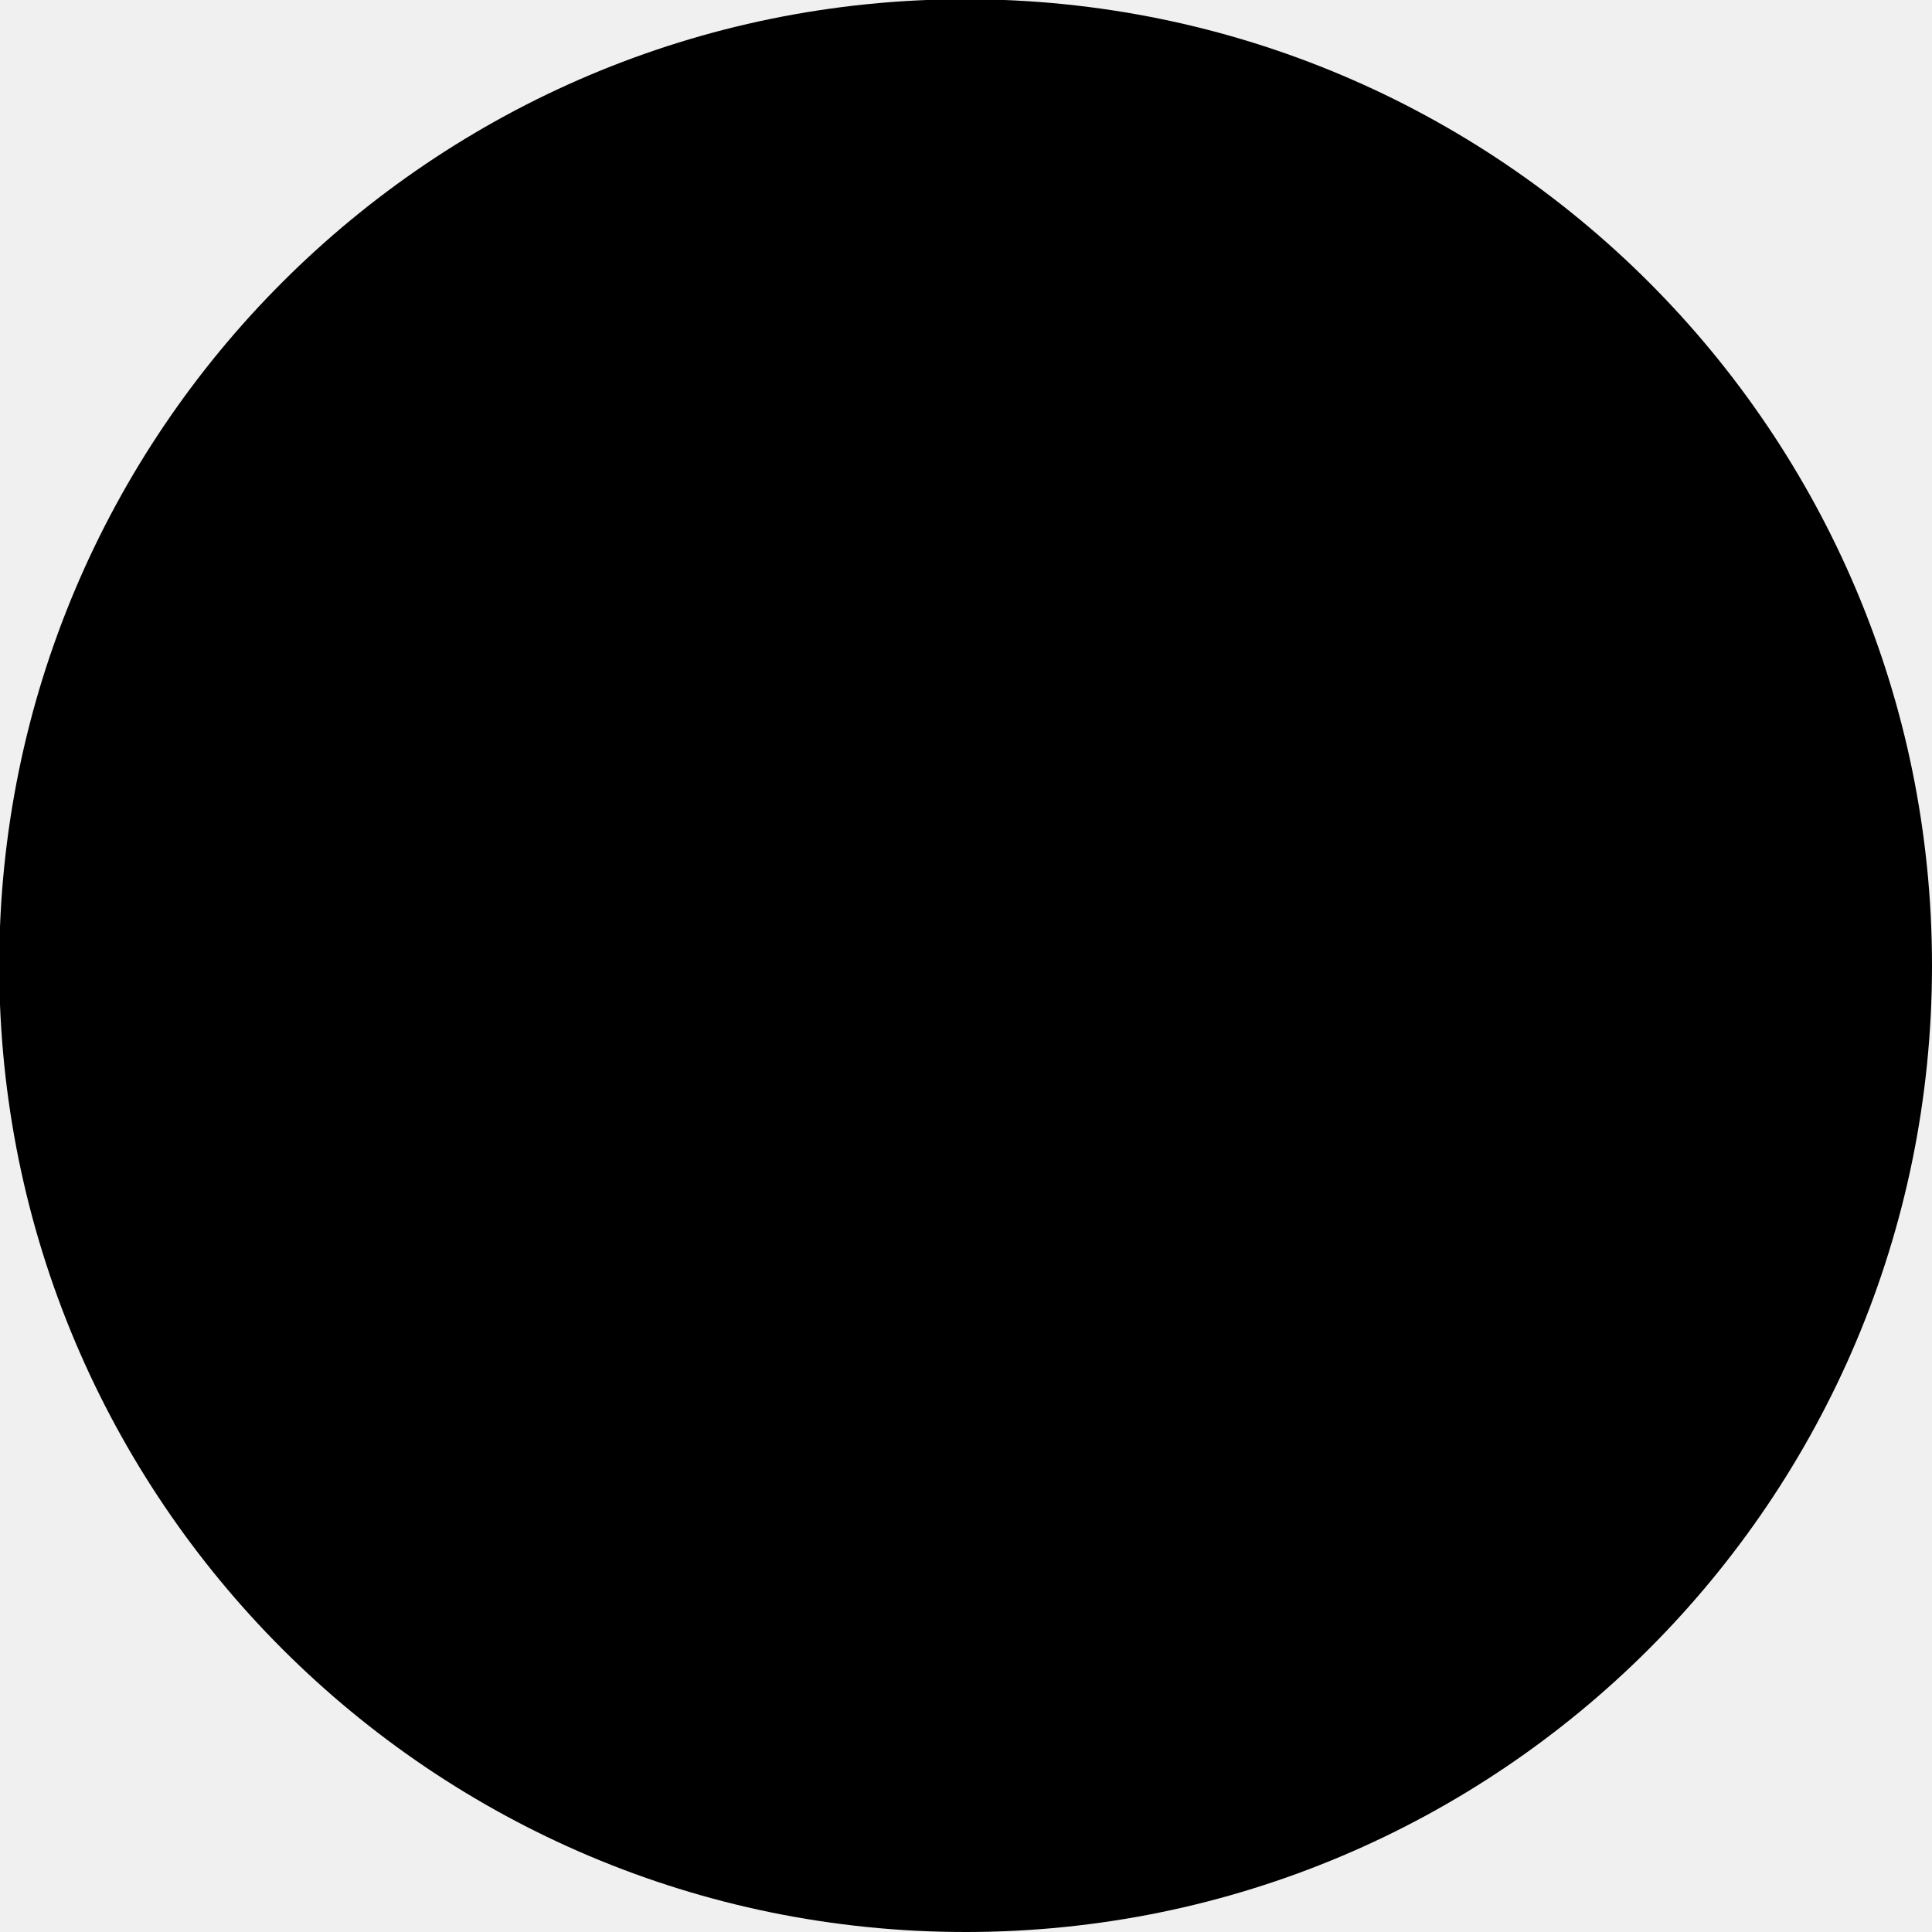
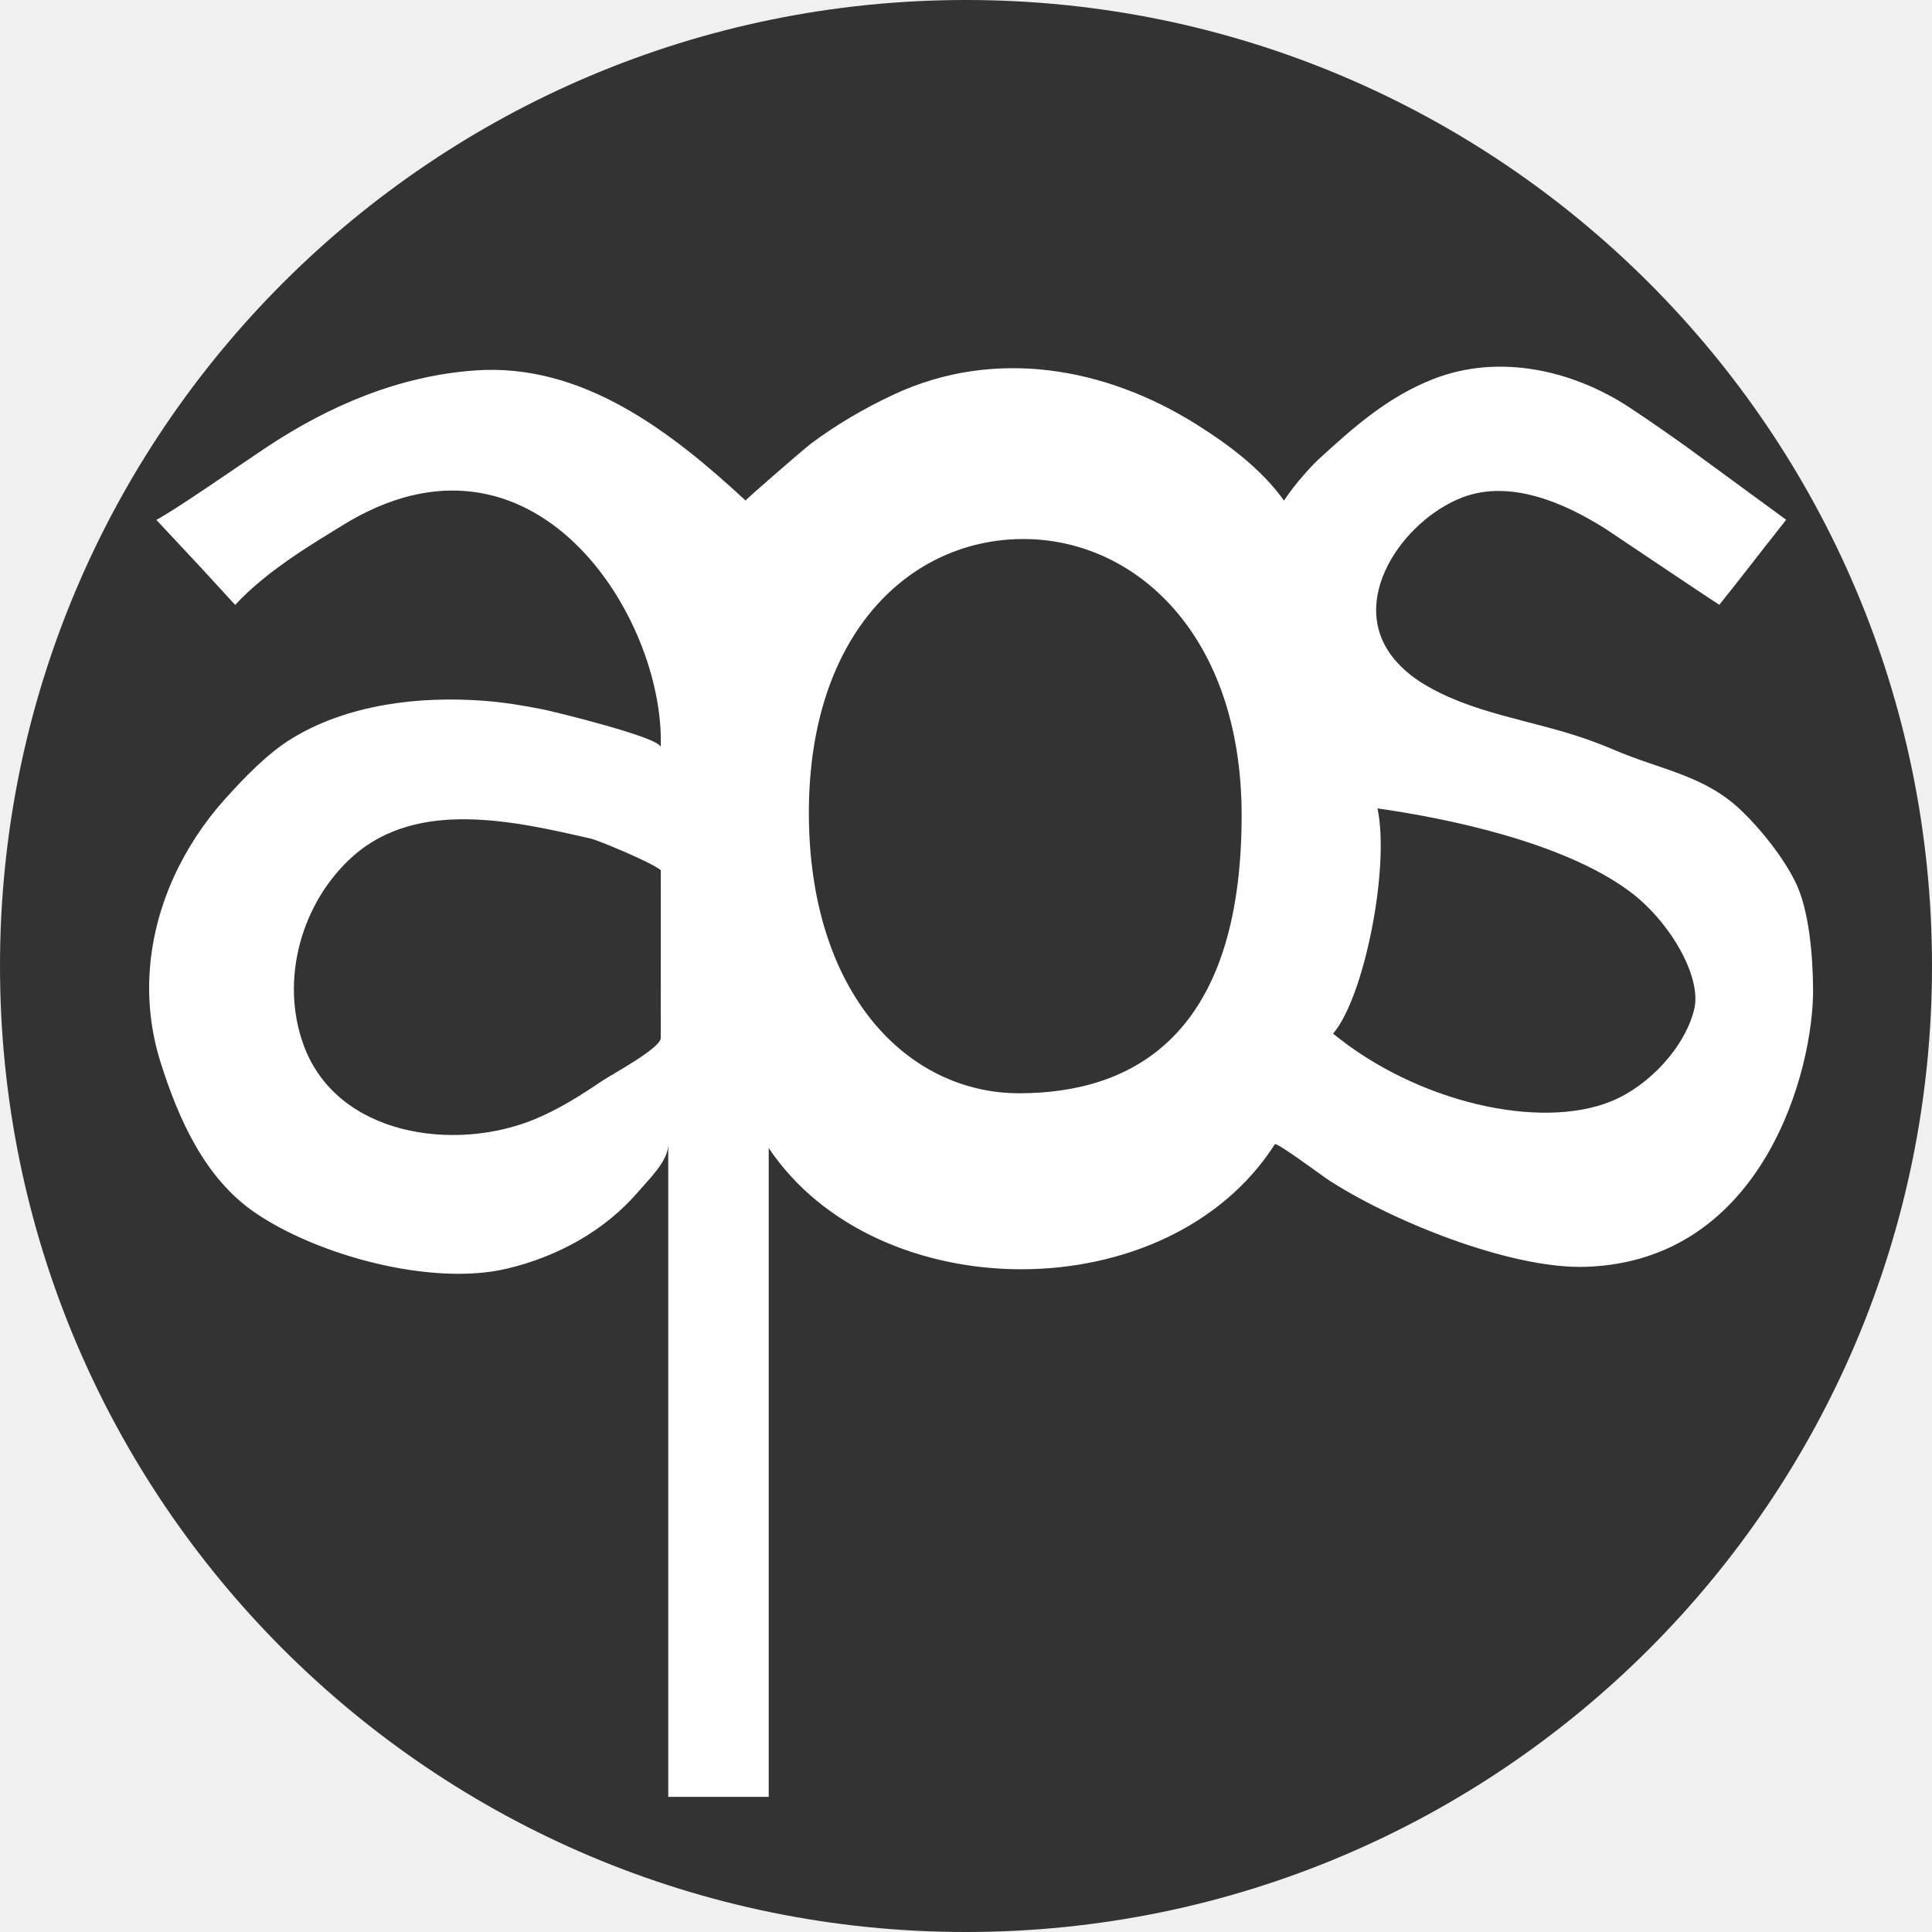
- <svg xmlns="http://www.w3.org/2000/svg" version="1.1" width="150px" height="150px" viewBox="0 0 500 500" preserveAspectRatio="none">
+ <svg xmlns="http://www.w3.org/2000/svg" version="1.1" viewBox="0 0 500 500" preserveAspectRatio="none">
  <g>
-     <circle cx="249.9" cy="249.9" r="250.1" class="logo-style0" />
+     <circle cx="250" cy="250" r="250" fill="#333" />
  </g>
  <g>
-     <path d="M417.704 194.054c-2.638-1.126-5.321-2.155-8.046-3.084c-13.786-4.699-29.008-6.402-41.578-14.182 c-2.644-1.636-5.075-3.653-7.093-6.028c-12.816-15.085 2.183-36.186 17.481-42.028c12.566-4.799 26.8 1.6 37.3 8.3 c2.458 1.6 24.8 16.7 29.2 19.486c7.959-9.993 8.057-10.312 17.289-22c-5.038-3.667-23.504-17.254-25.761-18.862 c-4.859-3.463-9.748-6.884-14.73-10.17c-14.745-9.724-33.812-13.999-50.683-7.447c-11.96 4.645-20.854 12.59-30.124 21.1 c-1.053 0.963-5.807 5.977-8.658 10.409c-5.846-8.129-14.149-14.358-22.528-19.636c-23.694-14.926-52.353-19.961-78.4-7.843 c-7.48 3.48-15.089 7.897-21.674 12.881c-1.551 1.174-16.898 14.442-16.73 14.598c-19.285-17.856-42.272-35.675-70.036-33.678 c-19.719 1.418-37.899 9.17-54.214 20.053c-7.404 4.939-22.812 15.688-28.256 18.625c11.631 12.4 11.6 12.4 20.4 22 c8.387-9.086 20.82-16.27 27.625-20.499c49.57-30.807 83.7 23.8 82.5 57.333c0.088-2.492-27.884-9.262-30.186-9.73 c-5.084-1.033-10.272-1.879-15.447-2.278c-16.744-1.291-35.346 0.873-49.878 9.782c-6.322 3.875-12.384 10.22-17.305 15.7 c-5.389 6.009-9.872 12.801-13.207 20.156c-6.877 15.168-8.442 31.929-3.418 47.886c4.602 14.6 11.4 30 24.4 38.9 c16.004 11 45.6 19.2 65.3 14.515c13.033-3.1 25.249-9.749 34.028-20.002c2.56-2.989 7.667-7.848 7.668-12.125 c-0.002 11.9 0 168.4 0 168.837c0 0 7 0 26 0c0-9 0-143.676 0-167.914c28 41.8 103.4 42.2 131-1 c0.558-0.481 12.3 8.2 13.2 8.82c15.916 10.6 47.5 23.6 67.3 22.918c45.834-1.49 59.02-50.824 58.781-72.189 c-0.09-8.094-0.945-20.176-4.672-27.595c-3.192-6.354-8.736-13.354-13.805-18.204C441.155 200.6 429.9 199.3 417.7 194.054z M171 268.667c0 2.601-12.97 9.57-15.27 11.134c-5.483 3.73-11.217 7.323-17.366 9.861c-20.723 8.555-51.12 4.332-59.762-19.124 c-6.269-17.016-0.549-37.186 12.833-49.02c16.796-14.854 41.936-8.953 61.675-4.438c1.629 0.4 14.9 5.8 17.9 8.1 C171 237.2 171 261.1 171 268.667z M263.834 282.939c-29.18 0-54.5-26.076-54.5-72.606s26.32-70.833 55.5-70.833 c29.179 0 56.5 25 56.5 71.5C321.333 268.2 293 282.9 263.8 282.939z M438.5 261 c-2.271 9.782-11.577 19.971-21.54 24.021c-18.554 7.545-50.326 0.208-71.96-17.521c8-9.251 14.75-42.819 11.5-58.284 c17.654 2.5 47.7 8.6 65 21.295C431.928 238.1 440.4 252.6 438.5 261z" class="logo-style1" />
+     <path d="M417.704 194.054c-2.638-1.126-5.321-2.155-8.046-3.084c-13.786-4.699-29.008-6.402-41.578-14.182 c-2.644-1.636-5.075-3.653-7.093-6.028c-12.816-15.085 2.183-36.186 17.481-42.028c12.566-4.799 26.8 1.6 37.3 8.3 c2.458 1.6 24.8 16.7 29.2 19.486c7.959-9.993 8.057-10.312 17.289-22c-5.038-3.667-23.504-17.254-25.761-18.862 c-4.859-3.463-9.748-6.884-14.73-10.17c-14.745-9.724-33.812-13.999-50.683-7.447c-11.96 4.645-20.854 12.59-30.124 21.1 c-1.053 0.963-5.807 5.977-8.658 10.409c-5.846-8.129-14.149-14.358-22.528-19.636c-23.694-14.926-52.353-19.961-78.4-7.843 c-7.48 3.48-15.089 7.897-21.674 12.881c-1.551 1.174-16.898 14.442-16.73 14.598c-19.285-17.856-42.272-35.675-70.036-33.678 c-19.719 1.418-37.899 9.17-54.214 20.053c-7.404 4.939-22.812 15.688-28.256 18.625c11.631 12.4 11.6 12.4 20.4 22 c8.387-9.086 20.82-16.27 27.625-20.499c49.57-30.807 83.7 23.8 82.5 57.333c0.088-2.492-27.884-9.262-30.186-9.73 c-5.084-1.033-10.272-1.879-15.447-2.278c-16.744-1.291-35.346 0.873-49.878 9.782c-6.322 3.875-12.384 10.22-17.305 15.7 c-5.389 6.009-9.872 12.801-13.207 20.156c-6.877 15.168-8.442 31.929-3.418 47.886c4.602 14.6 11.4 30 24.4 38.9 c16.004 11 45.6 19.2 65.3 14.515c13.033-3.1 25.249-9.749 34.028-20.002c2.56-2.989 7.667-7.848 7.668-12.125 c-0.002 11.9 0 168.4 0 168.837c0 0 7 0 26 0c0-9 0-143.676 0-167.914c28 41.8 103.4 42.2 131-1 c0.558-0.481 12.3 8.2 13.2 8.82c15.916 10.6 47.5 23.6 67.3 22.918c45.834-1.49 59.02-50.824 58.781-72.189 c-0.09-8.094-0.945-20.176-4.672-27.595c-3.192-6.354-8.736-13.354-13.805-18.204C441.155 200.6 429.9 199.3 417.7 194.054z M171 268.667c0 2.601-12.97 9.57-15.27 11.134c-5.483 3.73-11.217 7.323-17.366 9.861c-20.723 8.555-51.12 4.332-59.762-19.124 c-6.269-17.016-0.549-37.186 12.833-49.02c16.796-14.854 41.936-8.953 61.675-4.438c1.629 0.4 14.9 5.8 17.9 8.1 C171 237.2 171 261.1 171 268.667z M263.834 282.939c-29.18 0-54.5-26.076-54.5-72.606s26.32-70.833 55.5-70.833 c29.179 0 56.5 25 56.5 71.5C321.333 268.2 293 282.9 263.8 282.939z M438.5 261 c-2.271 9.782-11.577 19.971-21.54 24.021c-18.554 7.545-50.326 0.208-71.96-17.521c8-9.251 14.75-42.819 11.5-58.284 c17.654 2.5 47.7 8.6 65 21.295C431.928 238.1 440.4 252.6 438.5 261z" fill="#fff" />
  </g>
</svg>
